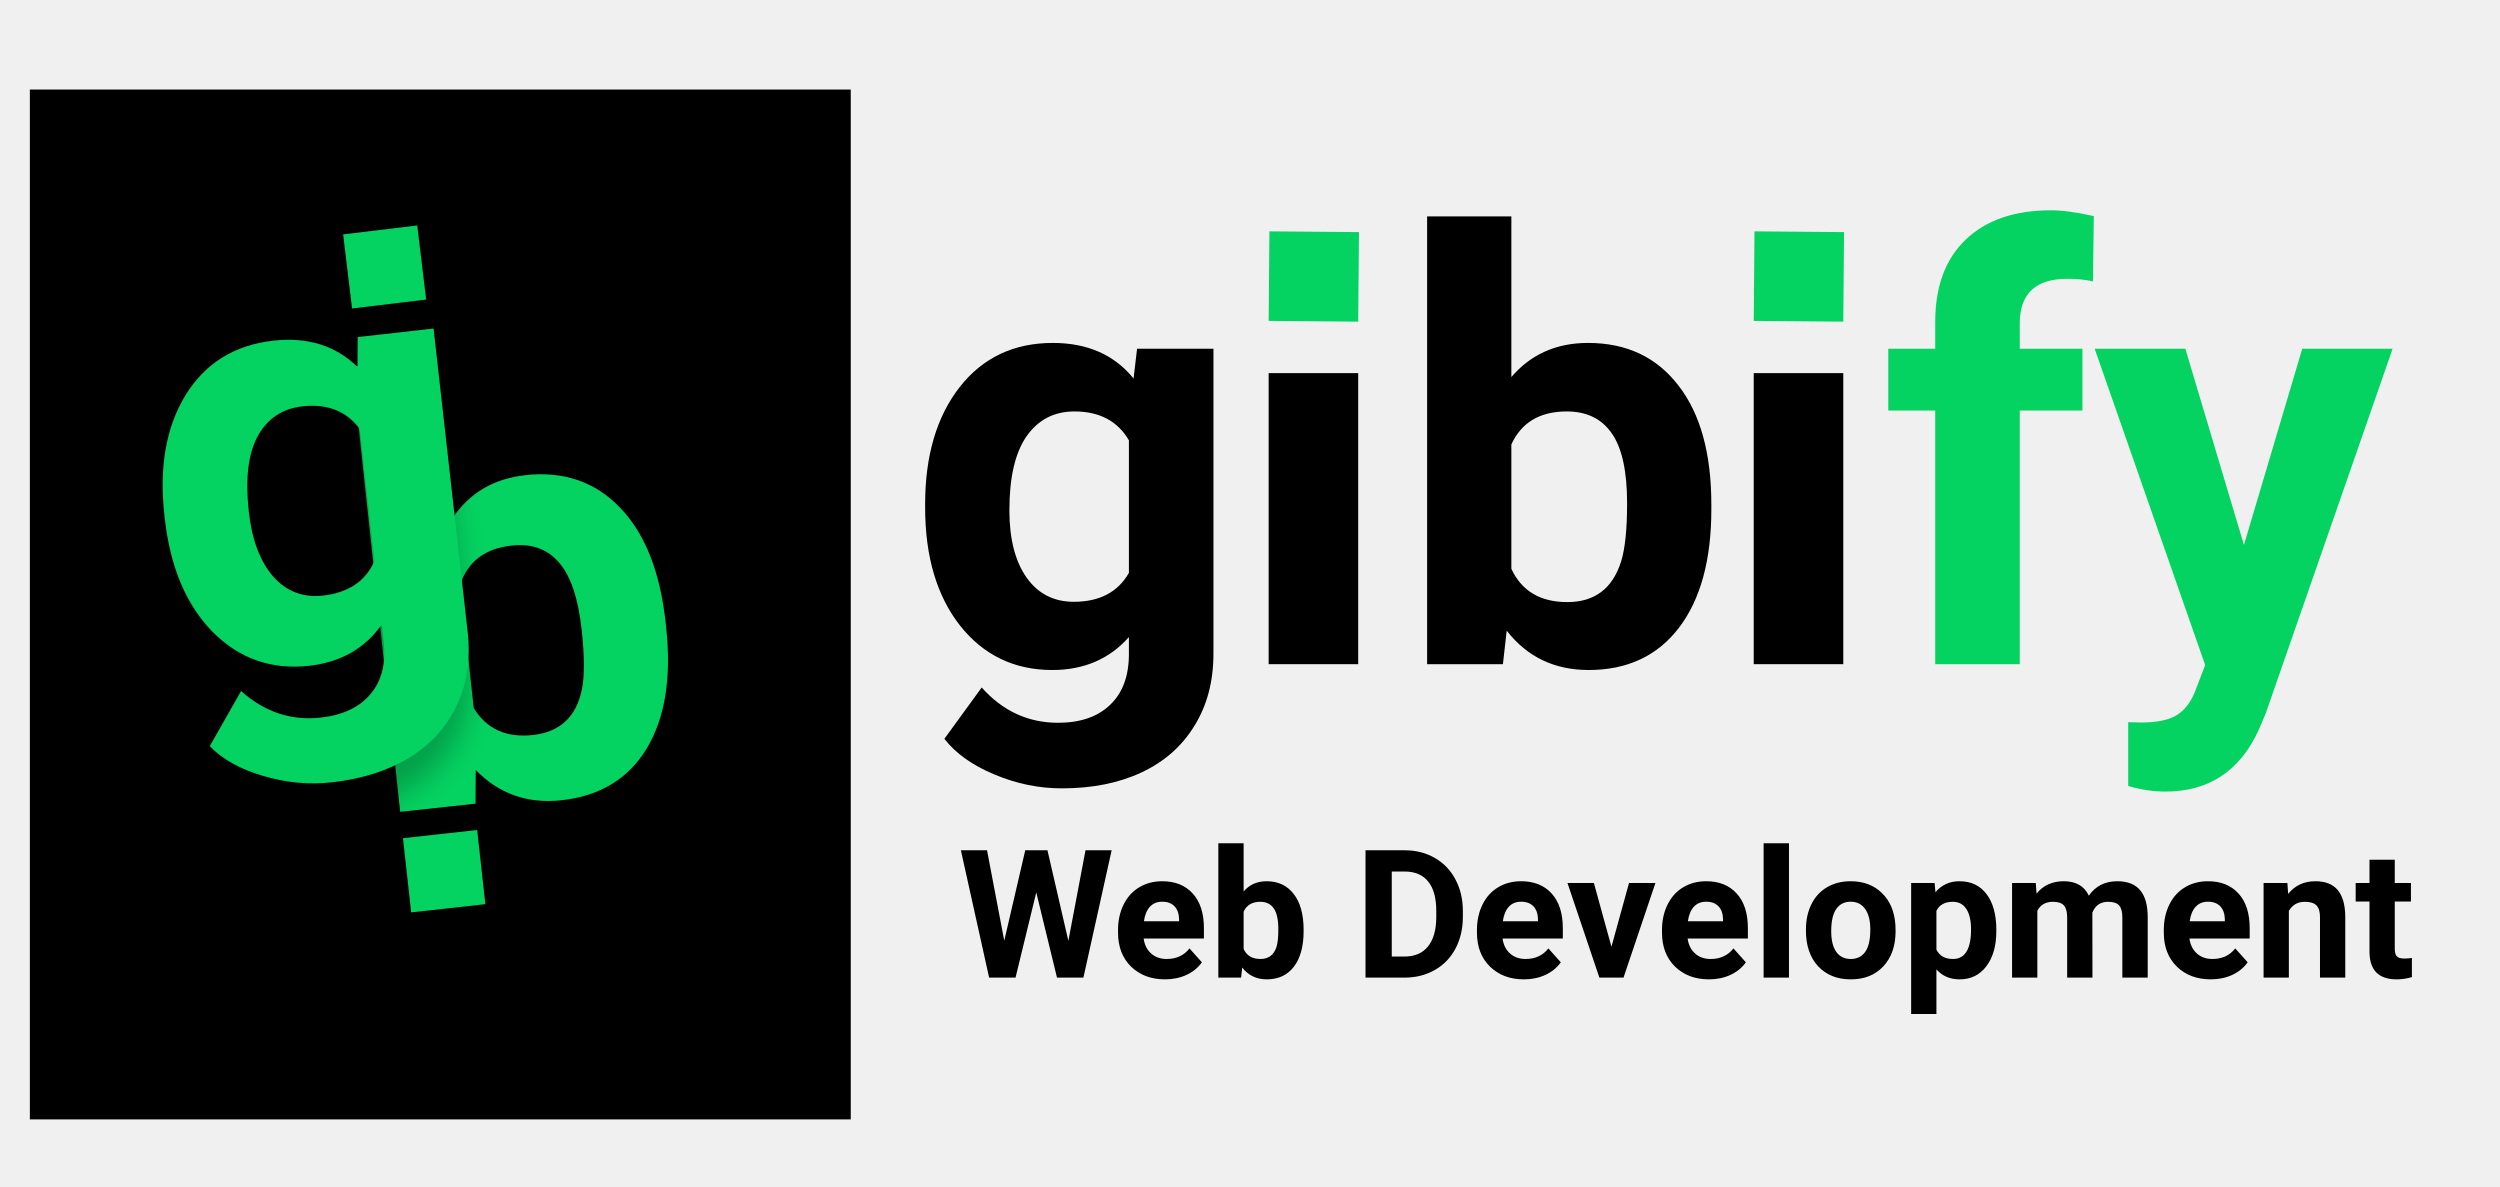
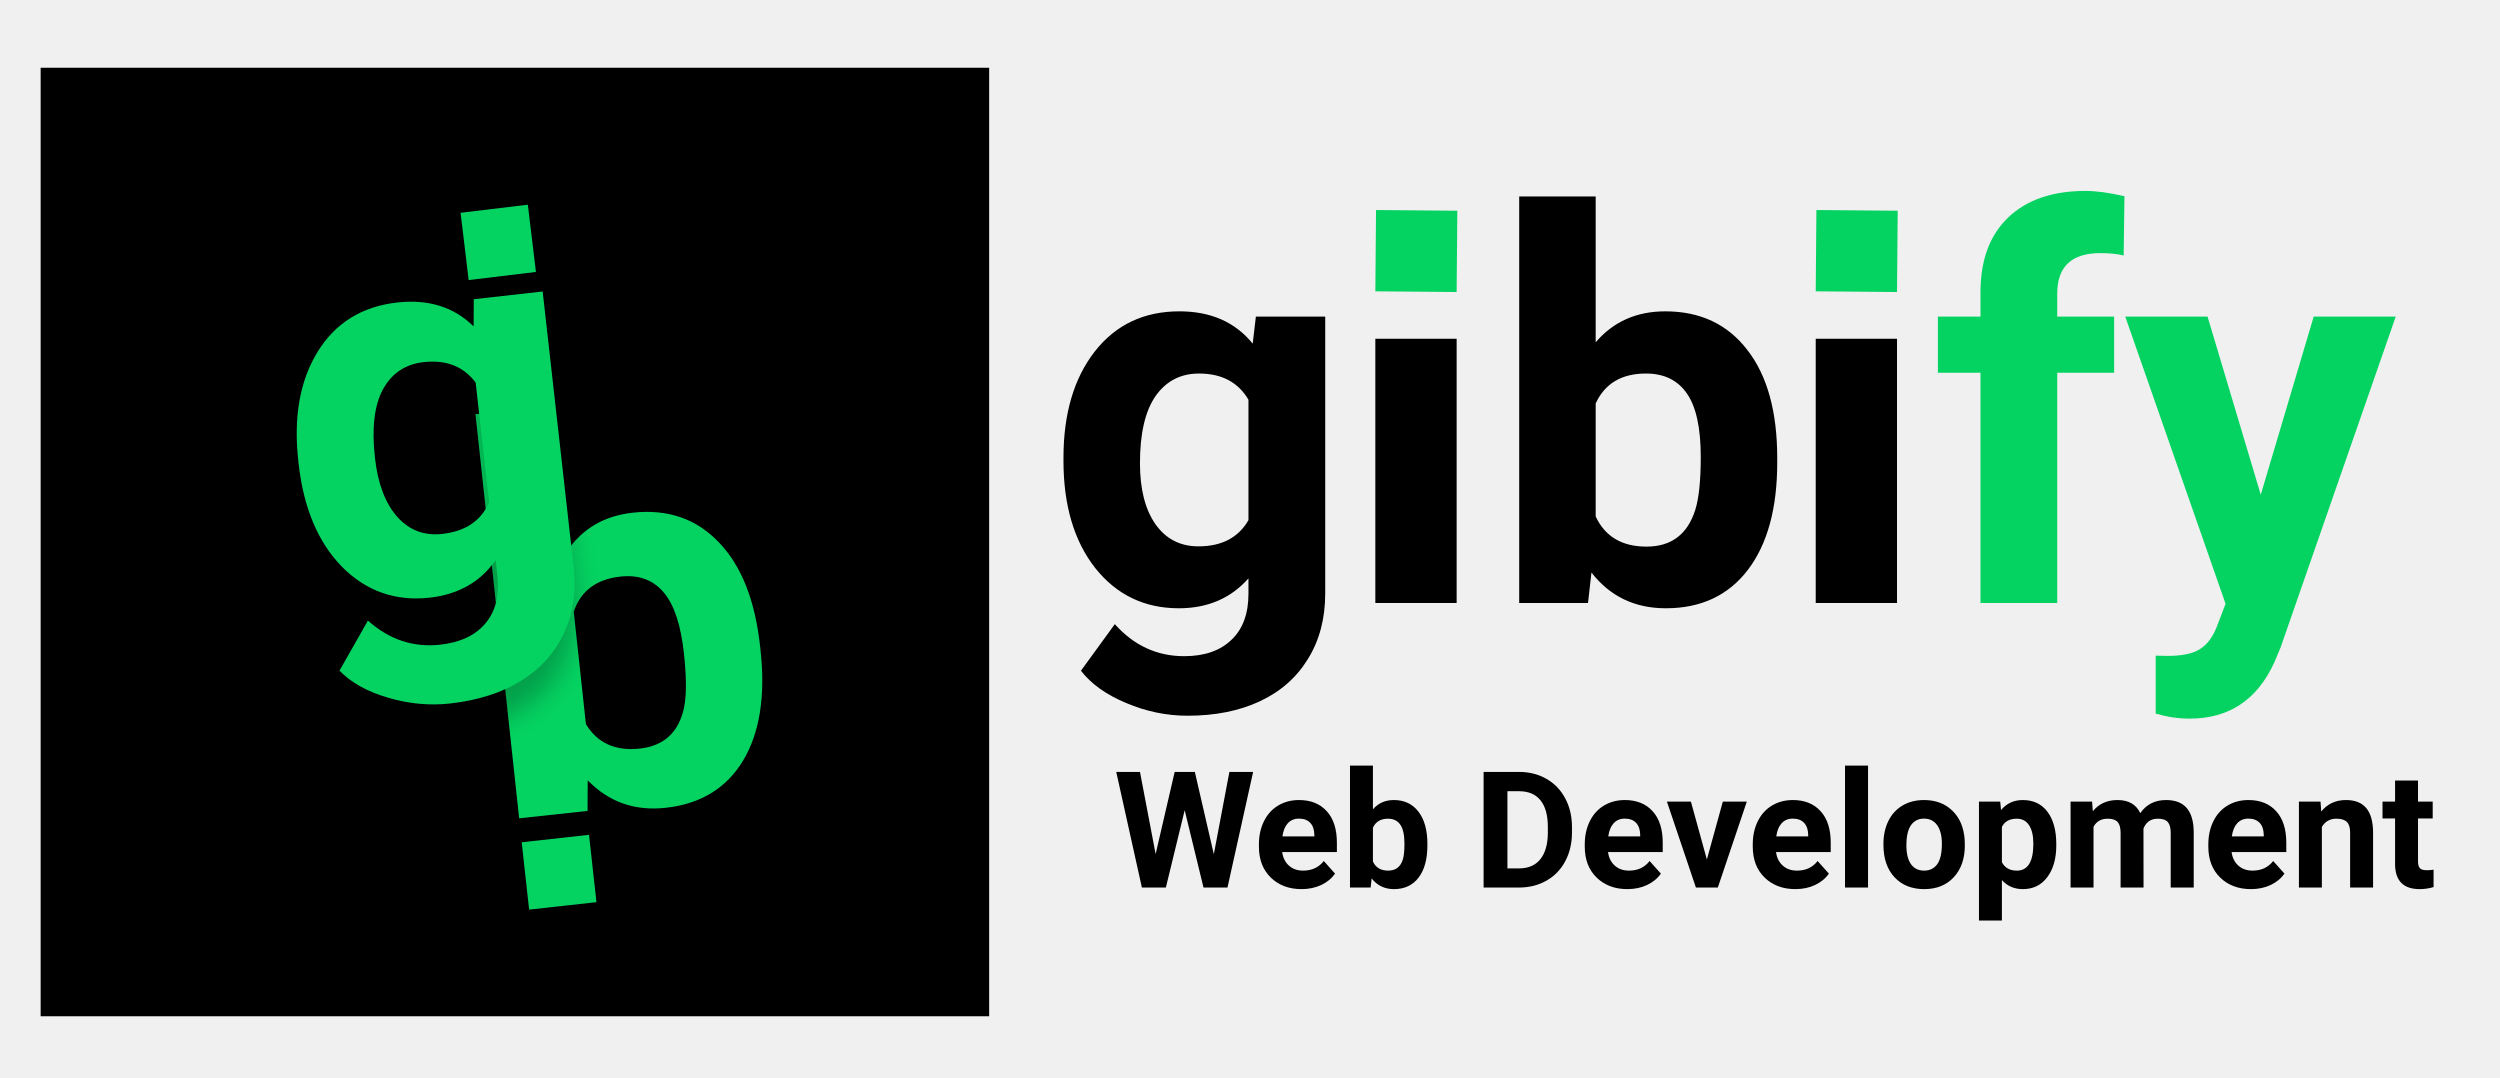
- <svg xmlns="http://www.w3.org/2000/svg" width="335" height="159" viewBox="0 0 335 159" fill="none">
+ <svg xmlns="http://www.w3.org/2000/svg" width="369" height="159" viewBox="0 0 369 159" fill="none">
  <g clip-path="url(#clip0)">
-     <rect x="235.102" y="31" width="12" height="12" transform="rotate(0.486692 235.102 31)" fill="#04D361" />
-     <rect x="170.102" y="31" width="12" height="12" transform="rotate(0.486692 170.102 31)" fill="#04D361" />
-     <rect x="235" y="50" width="12" height="39" fill="black" />
-     <rect x="170" y="50" width="12" height="39" fill="black" />
-     <path d="M123.969 67.555C123.969 61.07 125.505 55.849 128.578 51.891C131.677 47.932 135.844 45.953 141.078 45.953C145.714 45.953 149.32 47.542 151.898 50.719L152.367 46.734H162.602V87.594C162.602 91.292 161.755 94.508 160.062 97.242C158.396 99.977 156.039 102.06 152.992 103.492C149.945 104.924 146.378 105.641 142.289 105.641C139.19 105.641 136.169 105.016 133.227 103.766C130.284 102.542 128.057 100.953 126.547 99L131.547 92.125C134.359 95.276 137.771 96.852 141.781 96.852C144.776 96.852 147.107 96.044 148.773 94.43C150.44 92.841 151.273 90.576 151.273 87.633V85.367C148.669 88.31 145.245 89.781 141 89.781C135.922 89.781 131.807 87.802 128.656 83.844C125.531 79.859 123.969 74.586 123.969 68.023V67.555ZM135.258 68.375C135.258 72.203 136.026 75.211 137.562 77.398C139.099 79.56 141.208 80.641 143.891 80.641C147.328 80.641 149.789 79.352 151.273 76.773V59C149.763 56.422 147.328 55.133 143.969 55.133C141.26 55.133 139.125 56.24 137.562 58.453C136.026 60.667 135.258 63.974 135.258 68.375ZM229.32 68.258C229.32 75.029 227.875 80.315 224.984 84.117C222.094 87.893 218.057 89.781 212.875 89.781C208.292 89.781 204.633 88.023 201.898 84.508L201.391 89H191.234V29H202.523V50.523C205.128 47.477 208.552 45.953 212.797 45.953C217.953 45.953 221.99 47.854 224.906 51.656C227.849 55.432 229.32 60.758 229.32 67.633V68.258ZM218.031 67.438C218.031 63.167 217.354 60.055 216 58.102C214.646 56.122 212.628 55.133 209.945 55.133C206.352 55.133 203.878 56.604 202.523 59.547V76.227C203.904 79.195 206.404 80.68 210.023 80.68C213.669 80.68 216.065 78.883 217.211 75.289C217.758 73.57 218.031 70.953 218.031 67.438Z" fill="black" />
-     <path d="M259.32 89V55.016H253.031V46.734H259.32V43.141C259.32 38.401 260.674 34.729 263.383 32.125C266.117 29.495 269.932 28.18 274.828 28.18C276.391 28.18 278.305 28.44 280.57 28.961L280.453 37.711C279.516 37.477 278.37 37.359 277.016 37.359C272.771 37.359 270.648 39.352 270.648 43.336V46.734H279.047V55.016H270.648V89H259.32ZM300.688 73.023L308.5 46.734H320.609L303.617 95.562L302.68 97.789C300.154 103.31 295.987 106.07 290.18 106.07C288.539 106.07 286.872 105.823 285.18 105.328V96.773L286.898 96.812C289.034 96.812 290.622 96.487 291.664 95.836C292.732 95.185 293.565 94.104 294.164 92.594L295.492 89.117L280.688 46.734H292.836L300.688 73.023Z" fill="#04D361" />
+     <rect x="268.102" y="31" width="12" height="12" transform="rotate(0.486692 268.102 31)" fill="#04D361" />
+     <rect x="203.102" y="31" width="12" height="12" transform="rotate(0.486692 203.102 31)" fill="#04D361" />
+     <rect x="268" y="50" width="12" height="39" fill="black" />
+     <rect x="203" y="50" width="12" height="39" fill="black" />
+     <path d="M156.969 67.555C156.969 61.07 158.505 55.849 161.578 51.891C164.677 47.932 168.844 45.953 174.078 45.953C178.714 45.953 182.32 47.542 184.898 50.719L185.367 46.734H195.602V87.594C195.602 91.292 194.755 94.508 193.062 97.242C191.396 99.977 189.039 102.06 185.992 103.492C182.945 104.924 179.378 105.641 175.289 105.641C172.19 105.641 169.169 105.016 166.227 103.766C163.284 102.542 161.057 100.953 159.547 99L164.547 92.125C167.359 95.276 170.771 96.852 174.781 96.852C177.776 96.852 180.107 96.044 181.773 94.43C183.44 92.841 184.273 90.576 184.273 87.633V85.367C181.669 88.31 178.245 89.781 174 89.781C168.922 89.781 164.807 87.802 161.656 83.844C158.531 79.859 156.969 74.586 156.969 68.023V67.555ZM168.258 68.375C168.258 72.203 169.026 75.211 170.562 77.398C172.099 79.56 174.208 80.641 176.891 80.641C180.328 80.641 182.789 79.352 184.273 76.773V59C182.763 56.422 180.328 55.133 176.969 55.133C174.26 55.133 172.125 56.24 170.562 58.453C169.026 60.667 168.258 63.974 168.258 68.375ZM262.32 68.258C262.32 75.029 260.875 80.315 257.984 84.117C255.094 87.893 251.057 89.781 245.875 89.781C241.292 89.781 237.633 88.023 234.898 84.508L234.391 89H224.234V29H235.523V50.523C238.128 47.477 241.552 45.953 245.797 45.953C250.953 45.953 254.99 47.854 257.906 51.656C260.849 55.432 262.32 60.758 262.32 67.633V68.258ZM251.031 67.438C251.031 63.167 250.354 60.055 249 58.102C247.646 56.122 245.628 55.133 242.945 55.133C239.352 55.133 236.878 56.604 235.523 59.547V76.227C236.904 79.195 239.404 80.68 243.023 80.68C246.669 80.68 249.065 78.883 250.211 75.289C250.758 73.57 251.031 70.953 251.031 67.438Z" fill="black" />
+     <path d="M292.32 89V55.016H286.031V46.734H292.32V43.141C292.32 38.401 293.674 34.729 296.383 32.125C299.117 29.495 302.932 28.18 307.828 28.18C309.391 28.18 311.305 28.44 313.57 28.961L313.453 37.711C312.516 37.477 311.37 37.359 310.016 37.359C305.771 37.359 303.648 39.352 303.648 43.336V46.734H312.047V55.016H303.648V89H292.32ZM333.688 73.023L341.5 46.734H353.609L336.617 95.562L335.68 97.789C333.154 103.31 328.987 106.07 323.18 106.07C321.539 106.07 319.872 105.823 318.18 105.328V96.773L319.898 96.812C322.034 96.812 323.622 96.487 324.664 95.836C325.732 95.185 326.565 94.104 327.164 92.594L328.492 89.117L313.688 46.734H325.836L333.688 73.023Z" fill="#04D361" />
  </g>
-   <rect width="110" height="138" transform="translate(4 12)" fill="black" />
+   <rect width="140" height="140" transform="translate(6 10)" fill="black" />
  <g filter="url(#filter0_d)">
-     <path d="M89.264 84.068C89.991 90.8 89.122 96.211 86.657 100.302C84.189 104.367 80.378 106.677 75.226 107.234C70.669 107.726 66.843 106.372 63.746 103.17L63.724 107.691L53.627 108.782L47.181 49.13L58.404 47.917L60.717 69.316C62.978 66.007 66.219 64.124 70.44 63.668C75.566 63.114 79.783 64.57 83.092 68.037C86.423 71.475 88.458 76.612 89.197 83.447L89.264 84.068ZM77.952 84.466C77.493 80.22 76.486 77.198 74.929 75.402C73.371 73.58 71.258 72.813 68.591 73.101C65.018 73.487 62.716 75.216 61.686 78.287L63.478 94.87C65.169 97.673 67.814 98.88 71.413 98.492C75.038 98.1 77.227 96.056 77.98 92.36C78.339 90.592 78.33 87.961 77.952 84.466Z" fill="#04D361" />
+     <path d="M112.264 96.068C112.991 102.8 112.122 108.211 109.657 112.302C107.189 116.367 103.378 118.677 98.226 119.234C93.669 119.726 89.843 118.372 86.746 115.17L86.724 119.691L76.627 120.782L70.181 61.13L81.404 59.917L83.717 81.316C85.978 78.007 89.219 76.124 93.44 75.668C98.566 75.114 102.783 76.57 106.092 80.037C109.423 83.475 111.458 88.612 112.197 95.447L112.264 96.068ZM100.952 96.466C100.493 92.22 99.486 89.198 97.929 87.402C96.371 85.58 94.258 84.813 91.591 85.101C88.018 85.487 85.716 87.216 84.686 90.287L86.478 106.87C88.169 109.673 90.814 110.88 94.413 110.492C98.038 110.1 100.227 108.056 100.98 104.36C101.339 102.592 101.33 99.961 100.952 96.466Z" fill="#04D361" />
  </g>
-   <rect x="54" y="112.318" width="10" height="10" transform="rotate(-6.30513 54 112.318)" fill="#04D361" />
+   <rect x="77" y="124.318" width="10" height="10" transform="rotate(-6.30513 77 124.318)" fill="#04D361" />
  <g filter="url(#filter1_d)">
-     <path d="M22.032 69.028C21.308 62.584 22.251 57.224 24.863 52.947C27.5 48.667 31.419 46.235 36.621 45.65C41.228 45.133 44.989 46.308 47.906 49.177L47.927 45.166L58.097 44.022L62.662 84.626C63.075 88.301 62.593 91.591 61.216 94.498C59.865 97.401 57.756 99.735 54.888 101.498C52.021 103.262 48.555 104.372 44.492 104.829C41.413 105.175 38.341 104.891 35.277 103.978C32.216 103.09 29.826 101.761 28.107 99.988L32.307 92.598C35.454 95.415 39.02 96.6 43.006 96.152C45.982 95.817 48.208 94.754 49.684 92.964C51.162 91.199 51.737 88.855 51.409 85.93L51.156 83.679C48.897 86.894 45.658 88.739 41.44 89.213C36.393 89.78 32.083 88.273 28.51 84.691C24.959 81.081 22.817 76.015 22.084 69.494L22.032 69.028ZM33.342 68.582C33.77 72.386 34.869 75.289 36.64 77.291C38.409 79.268 40.626 80.106 43.291 79.806C46.707 79.422 49.008 77.867 50.196 75.139L48.21 57.477C46.421 55.083 43.858 54.074 40.519 54.45C37.828 54.752 35.829 56.091 34.524 58.465C33.244 60.836 32.85 64.209 33.342 68.582Z" fill="#04D361" />
+     <path d="M44.032 68.028C43.308 61.584 44.251 56.224 46.863 51.947C49.5 47.667 53.419 45.235 58.621 44.65C63.228 44.133 66.989 45.308 69.906 48.177L69.927 44.166L80.097 43.022L84.662 83.626C85.075 87.301 84.593 90.591 83.216 93.498C81.865 96.401 79.756 98.735 76.888 100.498C74.021 102.262 70.555 103.372 66.492 103.829C63.413 104.175 60.341 103.891 57.277 102.978C54.216 102.09 51.826 100.761 50.107 98.988L54.307 91.598C57.454 94.415 61.02 95.6 65.006 95.152C67.982 94.817 70.208 93.754 71.684 91.964C73.162 90.199 73.737 87.855 73.409 84.93L73.156 82.679C70.897 85.894 67.658 87.739 63.44 88.213C58.393 88.78 54.083 87.273 50.51 83.691C46.959 80.081 44.818 75.015 44.084 68.494L44.032 68.028ZM55.342 67.582C55.77 71.386 56.869 74.289 58.64 76.291C60.409 78.268 62.626 79.106 65.291 78.806C68.707 78.422 71.008 76.867 72.196 74.139L70.21 56.477C68.421 54.083 65.858 53.074 62.519 53.45C59.828 53.752 57.829 55.091 56.524 57.465C55.244 59.836 54.85 63.209 55.342 67.582Z" fill="#04D361" />
  </g>
-   <rect x="45.981" y="31.407" width="10" height="10" transform="rotate(-6.8637 45.9812 31.4067)" fill="#04D361" />
-   <path d="M143.16 126.078L145.457 113.938H148.961L145.176 131H141.637L138.859 119.586L136.082 131H132.543L128.758 113.938H132.262L134.57 126.055L137.383 113.938H140.359L143.16 126.078ZM156.109 131.234C154.25 131.234 152.734 130.664 151.562 129.523C150.398 128.383 149.816 126.863 149.816 124.965V124.637C149.816 123.363 150.062 122.227 150.555 121.227C151.047 120.219 151.742 119.445 152.641 118.906C153.547 118.359 154.578 118.086 155.734 118.086C157.469 118.086 158.832 118.633 159.824 119.727C160.824 120.82 161.324 122.371 161.324 124.379V125.762H153.25C153.359 126.59 153.688 127.254 154.234 127.754C154.789 128.254 155.488 128.504 156.332 128.504C157.637 128.504 158.656 128.031 159.391 127.086L161.055 128.949C160.547 129.668 159.859 130.23 158.992 130.637C158.125 131.035 157.164 131.234 156.109 131.234ZM155.723 120.828C155.051 120.828 154.504 121.055 154.082 121.508C153.668 121.961 153.402 122.609 153.285 123.453H157.996V123.184C157.98 122.434 157.777 121.855 157.387 121.449C156.996 121.035 156.441 120.828 155.723 120.828ZM174.684 124.777C174.684 126.809 174.25 128.395 173.383 129.535C172.516 130.668 171.305 131.234 169.75 131.234C168.375 131.234 167.277 130.707 166.457 129.652L166.305 131H163.258V113H166.645V119.457C167.426 118.543 168.453 118.086 169.727 118.086C171.273 118.086 172.484 118.656 173.359 119.797C174.242 120.93 174.684 122.527 174.684 124.59V124.777ZM171.297 124.531C171.297 123.25 171.094 122.316 170.688 121.73C170.281 121.137 169.676 120.84 168.871 120.84C167.793 120.84 167.051 121.281 166.645 122.164V127.168C167.059 128.059 167.809 128.504 168.895 128.504C169.988 128.504 170.707 127.965 171.051 126.887C171.215 126.371 171.297 125.586 171.297 124.531ZM182.98 131V113.938H188.23C189.73 113.938 191.07 114.277 192.25 114.957C193.438 115.629 194.363 116.59 195.027 117.84C195.691 119.082 196.023 120.496 196.023 122.082V122.867C196.023 124.453 195.695 125.863 195.039 127.098C194.391 128.332 193.473 129.289 192.285 129.969C191.098 130.648 189.758 130.992 188.266 131H182.98ZM186.496 116.785V128.176H188.195C189.57 128.176 190.621 127.727 191.348 126.828C192.074 125.93 192.445 124.645 192.461 122.973V122.07C192.461 120.336 192.102 119.023 191.383 118.133C190.664 117.234 189.613 116.785 188.23 116.785H186.496ZM204.203 131.234C202.344 131.234 200.828 130.664 199.656 129.523C198.492 128.383 197.91 126.863 197.91 124.965V124.637C197.91 123.363 198.156 122.227 198.648 121.227C199.141 120.219 199.836 119.445 200.734 118.906C201.641 118.359 202.672 118.086 203.828 118.086C205.562 118.086 206.926 118.633 207.918 119.727C208.918 120.82 209.418 122.371 209.418 124.379V125.762H201.344C201.453 126.59 201.781 127.254 202.328 127.754C202.883 128.254 203.582 128.504 204.426 128.504C205.73 128.504 206.75 128.031 207.484 127.086L209.148 128.949C208.641 129.668 207.953 130.23 207.086 130.637C206.219 131.035 205.258 131.234 204.203 131.234ZM203.816 120.828C203.145 120.828 202.598 121.055 202.176 121.508C201.762 121.961 201.496 122.609 201.379 123.453H206.09V123.184C206.074 122.434 205.871 121.855 205.48 121.449C205.09 121.035 204.535 120.828 203.816 120.828ZM215.934 126.863L218.289 118.32H221.828L217.551 131H214.316L210.039 118.32H213.578L215.934 126.863ZM229 131.234C227.141 131.234 225.625 130.664 224.453 129.523C223.289 128.383 222.707 126.863 222.707 124.965V124.637C222.707 123.363 222.953 122.227 223.445 121.227C223.938 120.219 224.633 119.445 225.531 118.906C226.438 118.359 227.469 118.086 228.625 118.086C230.359 118.086 231.723 118.633 232.715 119.727C233.715 120.82 234.215 122.371 234.215 124.379V125.762H226.141C226.25 126.59 226.578 127.254 227.125 127.754C227.68 128.254 228.379 128.504 229.223 128.504C230.527 128.504 231.547 128.031 232.281 127.086L233.945 128.949C233.438 129.668 232.75 130.23 231.883 130.637C231.016 131.035 230.055 131.234 229 131.234ZM228.613 120.828C227.941 120.828 227.395 121.055 226.973 121.508C226.559 121.961 226.293 122.609 226.176 123.453H230.887V123.184C230.871 122.434 230.668 121.855 230.277 121.449C229.887 121.035 229.332 120.828 228.613 120.828ZM239.723 131H236.324V113H239.723V131ZM241.996 124.543C241.996 123.285 242.238 122.164 242.723 121.18C243.207 120.195 243.902 119.434 244.809 118.895C245.723 118.355 246.781 118.086 247.984 118.086C249.695 118.086 251.09 118.609 252.168 119.656C253.254 120.703 253.859 122.125 253.984 123.922L254.008 124.789C254.008 126.734 253.465 128.297 252.379 129.477C251.293 130.648 249.836 131.234 248.008 131.234C246.18 131.234 244.719 130.648 243.625 129.477C242.539 128.305 241.996 126.711 241.996 124.695V124.543ZM245.383 124.789C245.383 125.992 245.609 126.914 246.062 127.555C246.516 128.188 247.164 128.504 248.008 128.504C248.828 128.504 249.469 128.191 249.93 127.566C250.391 126.934 250.621 125.926 250.621 124.543C250.621 123.363 250.391 122.449 249.93 121.801C249.469 121.152 248.82 120.828 247.984 120.828C247.156 120.828 246.516 121.152 246.062 121.801C245.609 122.441 245.383 123.438 245.383 124.789ZM267.508 124.777C267.508 126.73 267.062 128.297 266.172 129.477C265.289 130.648 264.094 131.234 262.586 131.234C261.305 131.234 260.27 130.789 259.48 129.898V135.875H256.094V118.32H259.234L259.352 119.562C260.172 118.578 261.242 118.086 262.562 118.086C264.125 118.086 265.34 118.664 266.207 119.82C267.074 120.977 267.508 122.57 267.508 124.602V124.777ZM264.121 124.531C264.121 123.352 263.91 122.441 263.488 121.801C263.074 121.16 262.469 120.84 261.672 120.84C260.609 120.84 259.879 121.246 259.48 122.059V127.25C259.895 128.086 260.633 128.504 261.695 128.504C263.312 128.504 264.121 127.18 264.121 124.531ZM272.793 118.32L272.898 119.738C273.797 118.637 275.012 118.086 276.543 118.086C278.176 118.086 279.297 118.73 279.906 120.02C280.797 118.73 282.066 118.086 283.715 118.086C285.09 118.086 286.113 118.488 286.785 119.293C287.457 120.09 287.793 121.293 287.793 122.902V131H284.395V122.914C284.395 122.195 284.254 121.672 283.973 121.344C283.691 121.008 283.195 120.84 282.484 120.84C281.469 120.84 280.766 121.324 280.375 122.293L280.387 131H277V122.926C277 122.191 276.855 121.66 276.566 121.332C276.277 121.004 275.785 120.84 275.09 120.84C274.129 120.84 273.434 121.238 273.004 122.035V131H269.617V118.32H272.793ZM296.242 131.234C294.383 131.234 292.867 130.664 291.695 129.523C290.531 128.383 289.949 126.863 289.949 124.965V124.637C289.949 123.363 290.195 122.227 290.688 121.227C291.18 120.219 291.875 119.445 292.773 118.906C293.68 118.359 294.711 118.086 295.867 118.086C297.602 118.086 298.965 118.633 299.957 119.727C300.957 120.82 301.457 122.371 301.457 124.379V125.762H293.383C293.492 126.59 293.82 127.254 294.367 127.754C294.922 128.254 295.621 128.504 296.465 128.504C297.77 128.504 298.789 128.031 299.523 127.086L301.188 128.949C300.68 129.668 299.992 130.23 299.125 130.637C298.258 131.035 297.297 131.234 296.242 131.234ZM295.855 120.828C295.184 120.828 294.637 121.055 294.215 121.508C293.801 121.961 293.535 122.609 293.418 123.453H298.129V123.184C298.113 122.434 297.91 121.855 297.52 121.449C297.129 121.035 296.574 120.828 295.855 120.828ZM306.508 118.32L306.613 119.785C307.52 118.652 308.734 118.086 310.258 118.086C311.602 118.086 312.602 118.48 313.258 119.27C313.914 120.059 314.25 121.238 314.266 122.809V131H310.879V122.891C310.879 122.172 310.723 121.652 310.41 121.332C310.098 121.004 309.578 120.84 308.852 120.84C307.898 120.84 307.184 121.246 306.707 122.059V131H303.32V118.32H306.508ZM320.898 115.203V118.32H323.066V120.805H320.898V127.133C320.898 127.602 320.988 127.938 321.168 128.141C321.348 128.344 321.691 128.445 322.199 128.445C322.574 128.445 322.906 128.418 323.195 128.363V130.93C322.531 131.133 321.848 131.234 321.145 131.234C318.77 131.234 317.559 130.035 317.512 127.637V120.805H315.66V118.32H317.512V115.203H320.898Z" fill="black" />
+   <rect x="67.981" y="31.407" width="10" height="10" transform="rotate(-6.8637 67.9812 31.4067)" fill="#04D361" />
+   <path d="M179.16 126.078L181.457 113.938H184.961L181.176 131H177.637L174.859 119.586L172.082 131H168.543L164.758 113.938H168.262L170.57 126.055L173.383 113.938H176.359L179.16 126.078ZM192.109 131.234C190.25 131.234 188.734 130.664 187.562 129.523C186.398 128.383 185.816 126.863 185.816 124.965V124.637C185.816 123.363 186.062 122.227 186.555 121.227C187.047 120.219 187.742 119.445 188.641 118.906C189.547 118.359 190.578 118.086 191.734 118.086C193.469 118.086 194.832 118.633 195.824 119.727C196.824 120.82 197.324 122.371 197.324 124.379V125.762H189.25C189.359 126.59 189.688 127.254 190.234 127.754C190.789 128.254 191.488 128.504 192.332 128.504C193.637 128.504 194.656 128.031 195.391 127.086L197.055 128.949C196.547 129.668 195.859 130.23 194.992 130.637C194.125 131.035 193.164 131.234 192.109 131.234ZM191.723 120.828C191.051 120.828 190.504 121.055 190.082 121.508C189.668 121.961 189.402 122.609 189.285 123.453H193.996V123.184C193.98 122.434 193.777 121.855 193.387 121.449C192.996 121.035 192.441 120.828 191.723 120.828ZM210.684 124.777C210.684 126.809 210.25 128.395 209.383 129.535C208.516 130.668 207.305 131.234 205.75 131.234C204.375 131.234 203.277 130.707 202.457 129.652L202.305 131H199.258V113H202.645V119.457C203.426 118.543 204.453 118.086 205.727 118.086C207.273 118.086 208.484 118.656 209.359 119.797C210.242 120.93 210.684 122.527 210.684 124.59V124.777ZM207.297 124.531C207.297 123.25 207.094 122.316 206.688 121.73C206.281 121.137 205.676 120.84 204.871 120.84C203.793 120.84 203.051 121.281 202.645 122.164V127.168C203.059 128.059 203.809 128.504 204.895 128.504C205.988 128.504 206.707 127.965 207.051 126.887C207.215 126.371 207.297 125.586 207.297 124.531ZM218.98 131V113.938H224.23C225.73 113.938 227.07 114.277 228.25 114.957C229.438 115.629 230.363 116.59 231.027 117.84C231.691 119.082 232.023 120.496 232.023 122.082V122.867C232.023 124.453 231.695 125.863 231.039 127.098C230.391 128.332 229.473 129.289 228.285 129.969C227.098 130.648 225.758 130.992 224.266 131H218.98ZM222.496 116.785V128.176H224.195C225.57 128.176 226.621 127.727 227.348 126.828C228.074 125.93 228.445 124.645 228.461 122.973V122.07C228.461 120.336 228.102 119.023 227.383 118.133C226.664 117.234 225.613 116.785 224.23 116.785H222.496ZM240.203 131.234C238.344 131.234 236.828 130.664 235.656 129.523C234.492 128.383 233.91 126.863 233.91 124.965V124.637C233.91 123.363 234.156 122.227 234.648 121.227C235.141 120.219 235.836 119.445 236.734 118.906C237.641 118.359 238.672 118.086 239.828 118.086C241.562 118.086 242.926 118.633 243.918 119.727C244.918 120.82 245.418 122.371 245.418 124.379V125.762H237.344C237.453 126.59 237.781 127.254 238.328 127.754C238.883 128.254 239.582 128.504 240.426 128.504C241.73 128.504 242.75 128.031 243.484 127.086L245.148 128.949C244.641 129.668 243.953 130.23 243.086 130.637C242.219 131.035 241.258 131.234 240.203 131.234ZM239.816 120.828C239.145 120.828 238.598 121.055 238.176 121.508C237.762 121.961 237.496 122.609 237.379 123.453H242.09V123.184C242.074 122.434 241.871 121.855 241.48 121.449C241.09 121.035 240.535 120.828 239.816 120.828ZM251.934 126.863L254.289 118.32H257.828L253.551 131H250.316L246.039 118.32H249.578L251.934 126.863ZM265 131.234C263.141 131.234 261.625 130.664 260.453 129.523C259.289 128.383 258.707 126.863 258.707 124.965V124.637C258.707 123.363 258.953 122.227 259.445 121.227C259.938 120.219 260.633 119.445 261.531 118.906C262.438 118.359 263.469 118.086 264.625 118.086C266.359 118.086 267.723 118.633 268.715 119.727C269.715 120.82 270.215 122.371 270.215 124.379V125.762H262.141C262.25 126.59 262.578 127.254 263.125 127.754C263.68 128.254 264.379 128.504 265.223 128.504C266.527 128.504 267.547 128.031 268.281 127.086L269.945 128.949C269.438 129.668 268.75 130.23 267.883 130.637C267.016 131.035 266.055 131.234 265 131.234ZM264.613 120.828C263.941 120.828 263.395 121.055 262.973 121.508C262.559 121.961 262.293 122.609 262.176 123.453H266.887V123.184C266.871 122.434 266.668 121.855 266.277 121.449C265.887 121.035 265.332 120.828 264.613 120.828ZM275.723 131H272.324V113H275.723V131ZM277.996 124.543C277.996 123.285 278.238 122.164 278.723 121.18C279.207 120.195 279.902 119.434 280.809 118.895C281.723 118.355 282.781 118.086 283.984 118.086C285.695 118.086 287.09 118.609 288.168 119.656C289.254 120.703 289.859 122.125 289.984 123.922L290.008 124.789C290.008 126.734 289.465 128.297 288.379 129.477C287.293 130.648 285.836 131.234 284.008 131.234C282.18 131.234 280.719 130.648 279.625 129.477C278.539 128.305 277.996 126.711 277.996 124.695V124.543ZM281.383 124.789C281.383 125.992 281.609 126.914 282.062 127.555C282.516 128.188 283.164 128.504 284.008 128.504C284.828 128.504 285.469 128.191 285.93 127.566C286.391 126.934 286.621 125.926 286.621 124.543C286.621 123.363 286.391 122.449 285.93 121.801C285.469 121.152 284.82 120.828 283.984 120.828C283.156 120.828 282.516 121.152 282.062 121.801C281.609 122.441 281.383 123.438 281.383 124.789ZM303.508 124.777C303.508 126.73 303.062 128.297 302.172 129.477C301.289 130.648 300.094 131.234 298.586 131.234C297.305 131.234 296.27 130.789 295.48 129.898V135.875H292.094V118.32H295.234L295.352 119.562C296.172 118.578 297.242 118.086 298.562 118.086C300.125 118.086 301.34 118.664 302.207 119.82C303.074 120.977 303.508 122.57 303.508 124.602V124.777ZM300.121 124.531C300.121 123.352 299.91 122.441 299.488 121.801C299.074 121.16 298.469 120.84 297.672 120.84C296.609 120.84 295.879 121.246 295.48 122.059V127.25C295.895 128.086 296.633 128.504 297.695 128.504C299.312 128.504 300.121 127.18 300.121 124.531ZM308.793 118.32L308.898 119.738C309.797 118.637 311.012 118.086 312.543 118.086C314.176 118.086 315.297 118.73 315.906 120.02C316.797 118.73 318.066 118.086 319.715 118.086C321.09 118.086 322.113 118.488 322.785 119.293C323.457 120.09 323.793 121.293 323.793 122.902V131H320.395V122.914C320.395 122.195 320.254 121.672 319.973 121.344C319.691 121.008 319.195 120.84 318.484 120.84C317.469 120.84 316.766 121.324 316.375 122.293L316.387 131H313V122.926C313 122.191 312.855 121.66 312.566 121.332C312.277 121.004 311.785 120.84 311.09 120.84C310.129 120.84 309.434 121.238 309.004 122.035V131H305.617V118.32H308.793ZM332.242 131.234C330.383 131.234 328.867 130.664 327.695 129.523C326.531 128.383 325.949 126.863 325.949 124.965V124.637C325.949 123.363 326.195 122.227 326.688 121.227C327.18 120.219 327.875 119.445 328.773 118.906C329.68 118.359 330.711 118.086 331.867 118.086C333.602 118.086 334.965 118.633 335.957 119.727C336.957 120.82 337.457 122.371 337.457 124.379V125.762H329.383C329.492 126.59 329.82 127.254 330.367 127.754C330.922 128.254 331.621 128.504 332.465 128.504C333.77 128.504 334.789 128.031 335.523 127.086L337.188 128.949C336.68 129.668 335.992 130.23 335.125 130.637C334.258 131.035 333.297 131.234 332.242 131.234ZM331.855 120.828C331.184 120.828 330.637 121.055 330.215 121.508C329.801 121.961 329.535 122.609 329.418 123.453H334.129V123.184C334.113 122.434 333.91 121.855 333.52 121.449C333.129 121.035 332.574 120.828 331.855 120.828ZM342.508 118.32L342.613 119.785C343.52 118.652 344.734 118.086 346.258 118.086C347.602 118.086 348.602 118.48 349.258 119.27C349.914 120.059 350.25 121.238 350.266 122.809V131H346.879V122.891C346.879 122.172 346.723 121.652 346.41 121.332C346.098 121.004 345.578 120.84 344.852 120.84C343.898 120.84 343.184 121.246 342.707 122.059V131H339.32V118.32H342.508ZM356.898 115.203V118.32H359.066V120.805H356.898V127.133C356.898 127.602 356.988 127.938 357.168 128.141C357.348 128.344 357.691 128.445 358.199 128.445C358.574 128.445 358.906 128.418 359.195 128.363V130.93C358.531 131.133 357.848 131.234 357.145 131.234C354.77 131.234 353.559 130.035 353.512 127.637V120.805H351.66V118.32H353.512V115.203H356.898Z" fill="black" />
  <defs>
-     <filter id="filter0_d" x="43.181" y="47.917" width="50.332" height="68.866" filterUnits="userSpaceOnUse" color-interpolation-filters="sRGB">
+     <filter id="filter0_d" x="66.181" y="59.917" width="50.332" height="68.866" filterUnits="userSpaceOnUse" color-interpolation-filters="sRGB">
      <feFlood flood-opacity="0" result="BackgroundImageFix" />
      <feColorMatrix in="SourceAlpha" type="matrix" values="0 0 0 0 0 0 0 0 0 0 0 0 0 0 0 0 0 0 127 0" />
      <feOffset dy="4" />
      <feGaussianBlur stdDeviation="2" />
      <feColorMatrix type="matrix" values="0 0 0 0 0 0 0 0 0 0 0 0 0 0 0 0 0 0 0.25 0" />
      <feBlend mode="normal" in2="BackgroundImageFix" result="effect1_dropShadow" />
      <feBlend mode="normal" in="SourceGraphic" in2="effect1_dropShadow" result="shape" />
    </filter>
-     <filter id="filter1_d" x="17.796" y="44.022" width="49.008" height="68.949" filterUnits="userSpaceOnUse" color-interpolation-filters="sRGB">
+     <filter id="filter1_d" x="39.796" y="43.022" width="49.008" height="68.949" filterUnits="userSpaceOnUse" color-interpolation-filters="sRGB">
      <feFlood flood-opacity="0" result="BackgroundImageFix" />
      <feColorMatrix in="SourceAlpha" type="matrix" values="0 0 0 0 0 0 0 0 0 0 0 0 0 0 0 0 0 0 127 0" />
      <feOffset dy="4" />
      <feGaussianBlur stdDeviation="2" />
      <feColorMatrix type="matrix" values="0 0 0 0 0 0 0 0 0 0 0 0 0 0 0 0 0 0 0.25 0" />
      <feBlend mode="normal" in2="BackgroundImageFix" result="effect1_dropShadow" />
      <feBlend mode="normal" in="SourceGraphic" in2="effect1_dropShadow" result="shape" />
    </filter>
    <clipPath id="clip0">
-       <rect width="205" height="94" fill="white" transform="translate(121 18)" />
+       <rect width="205" height="94" fill="white" transform="translate(154 18)" />
    </clipPath>
  </defs>
</svg>
